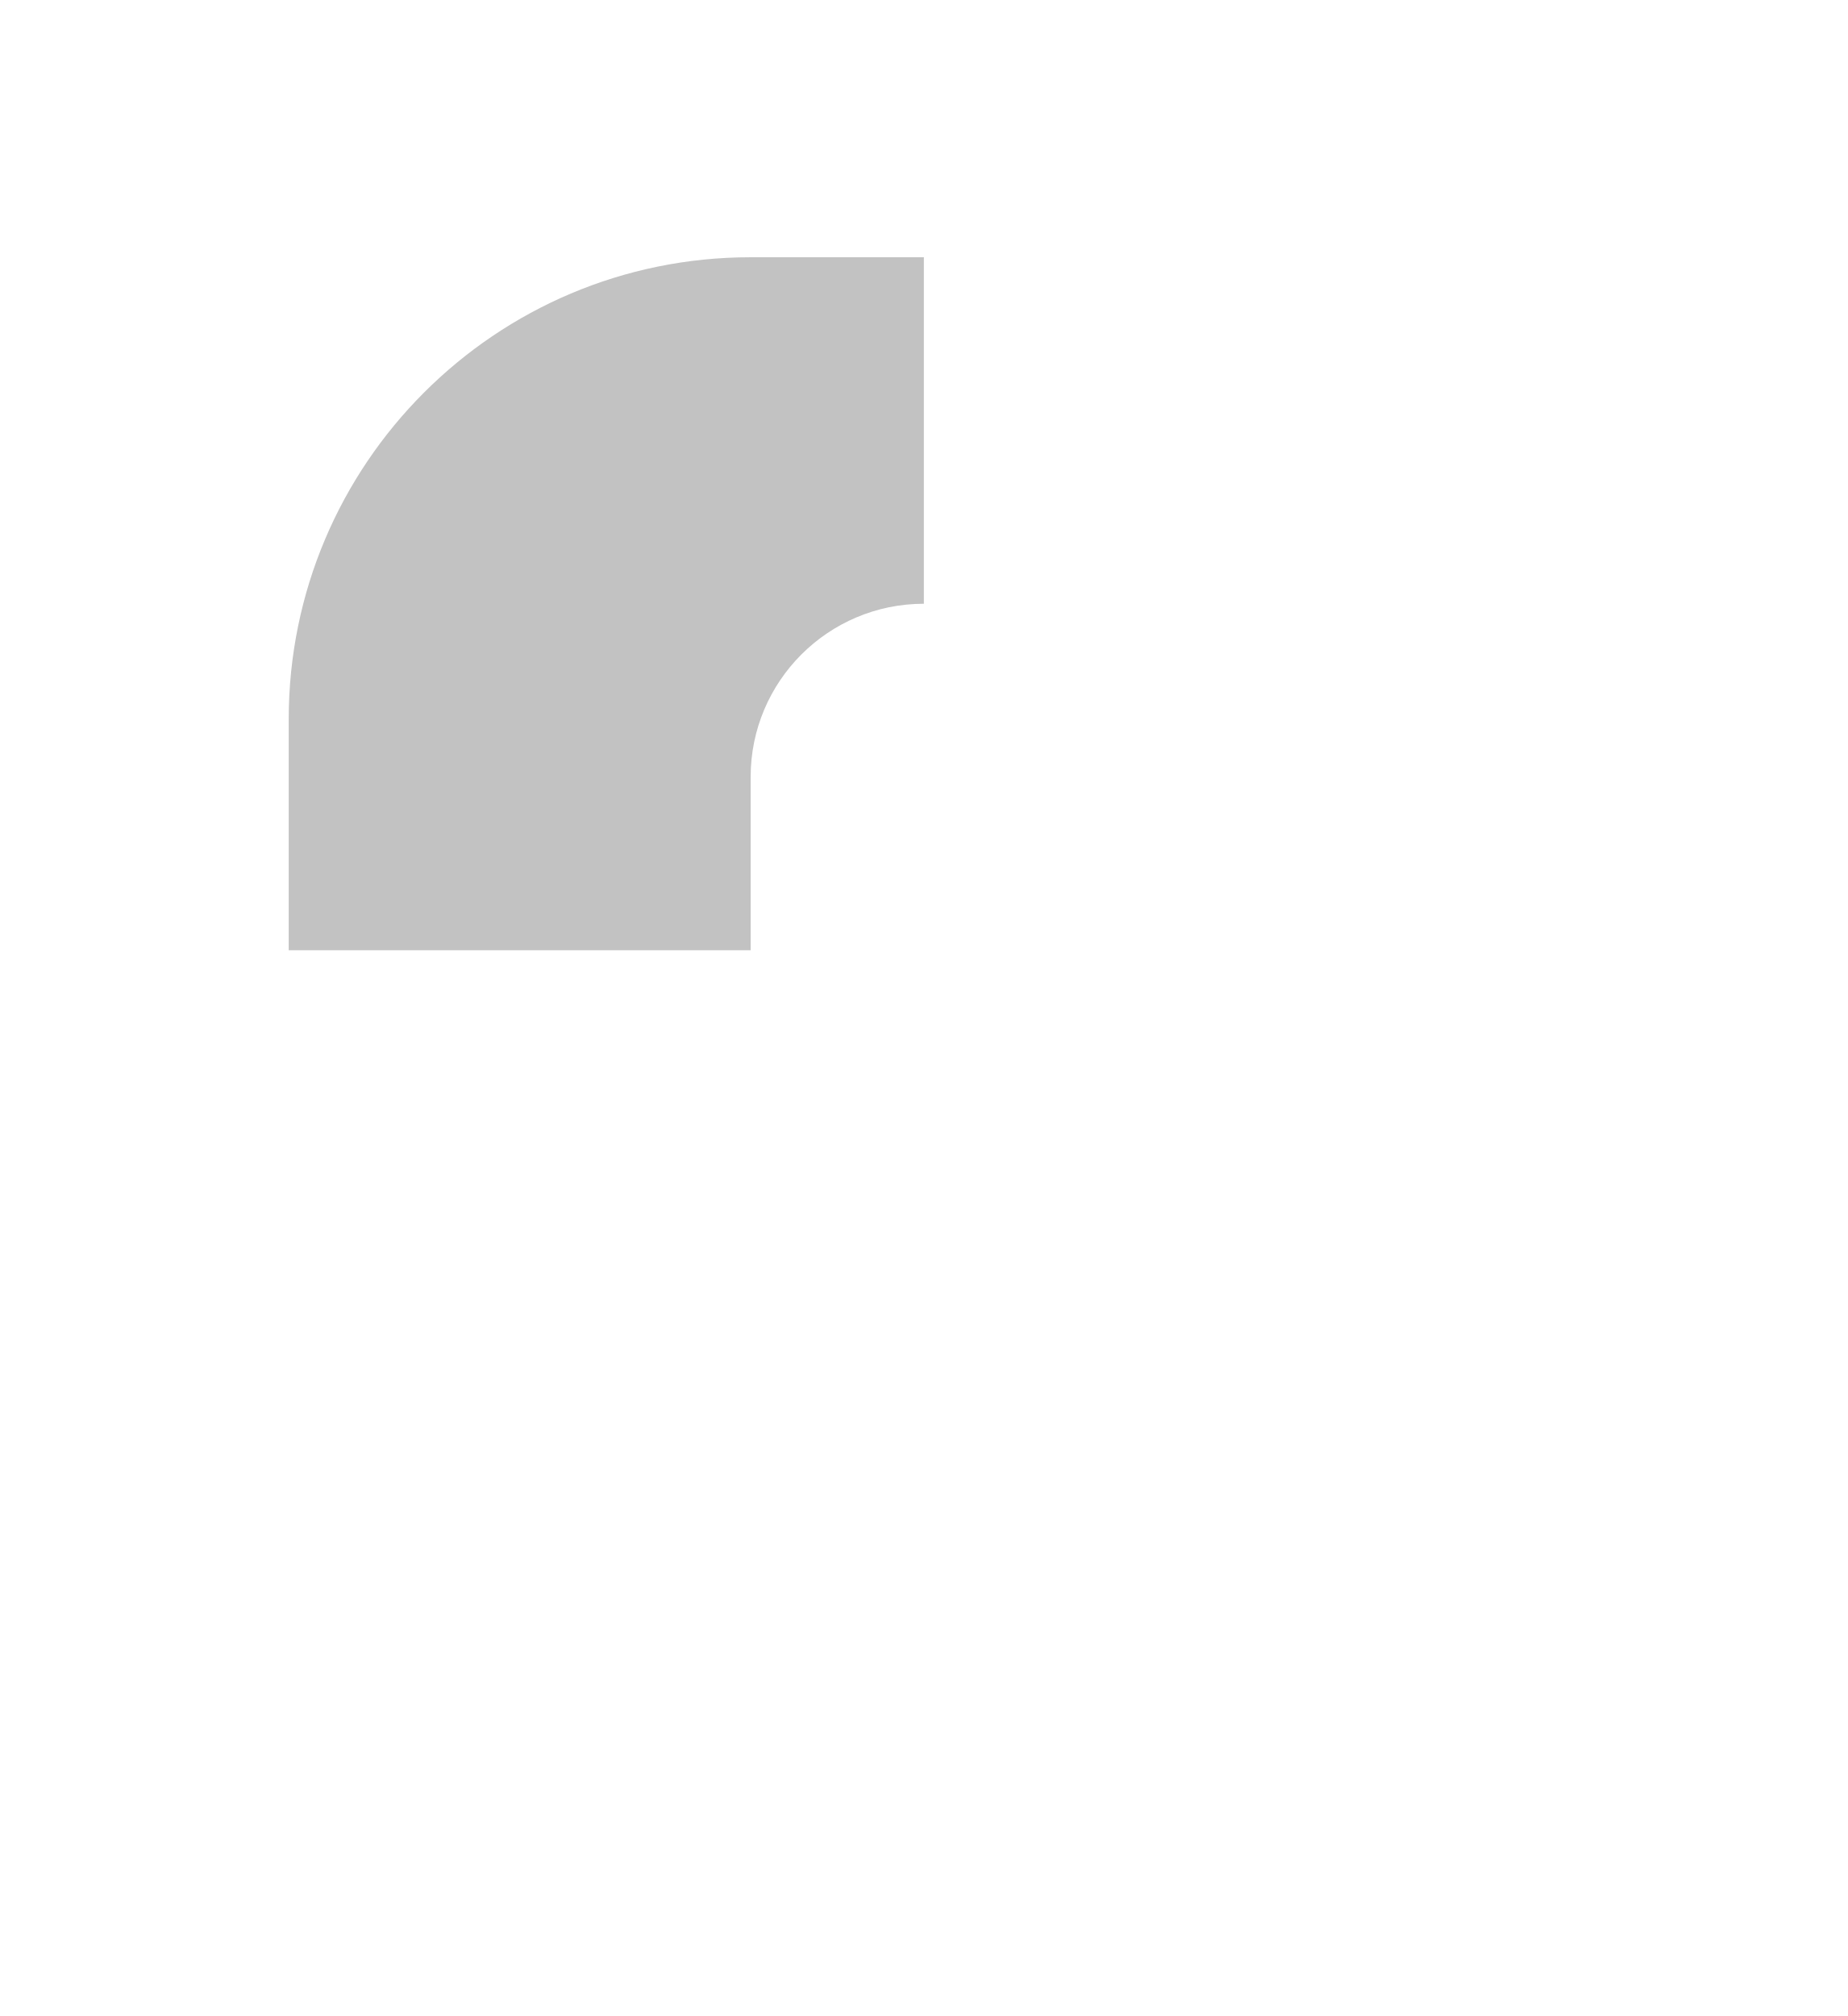
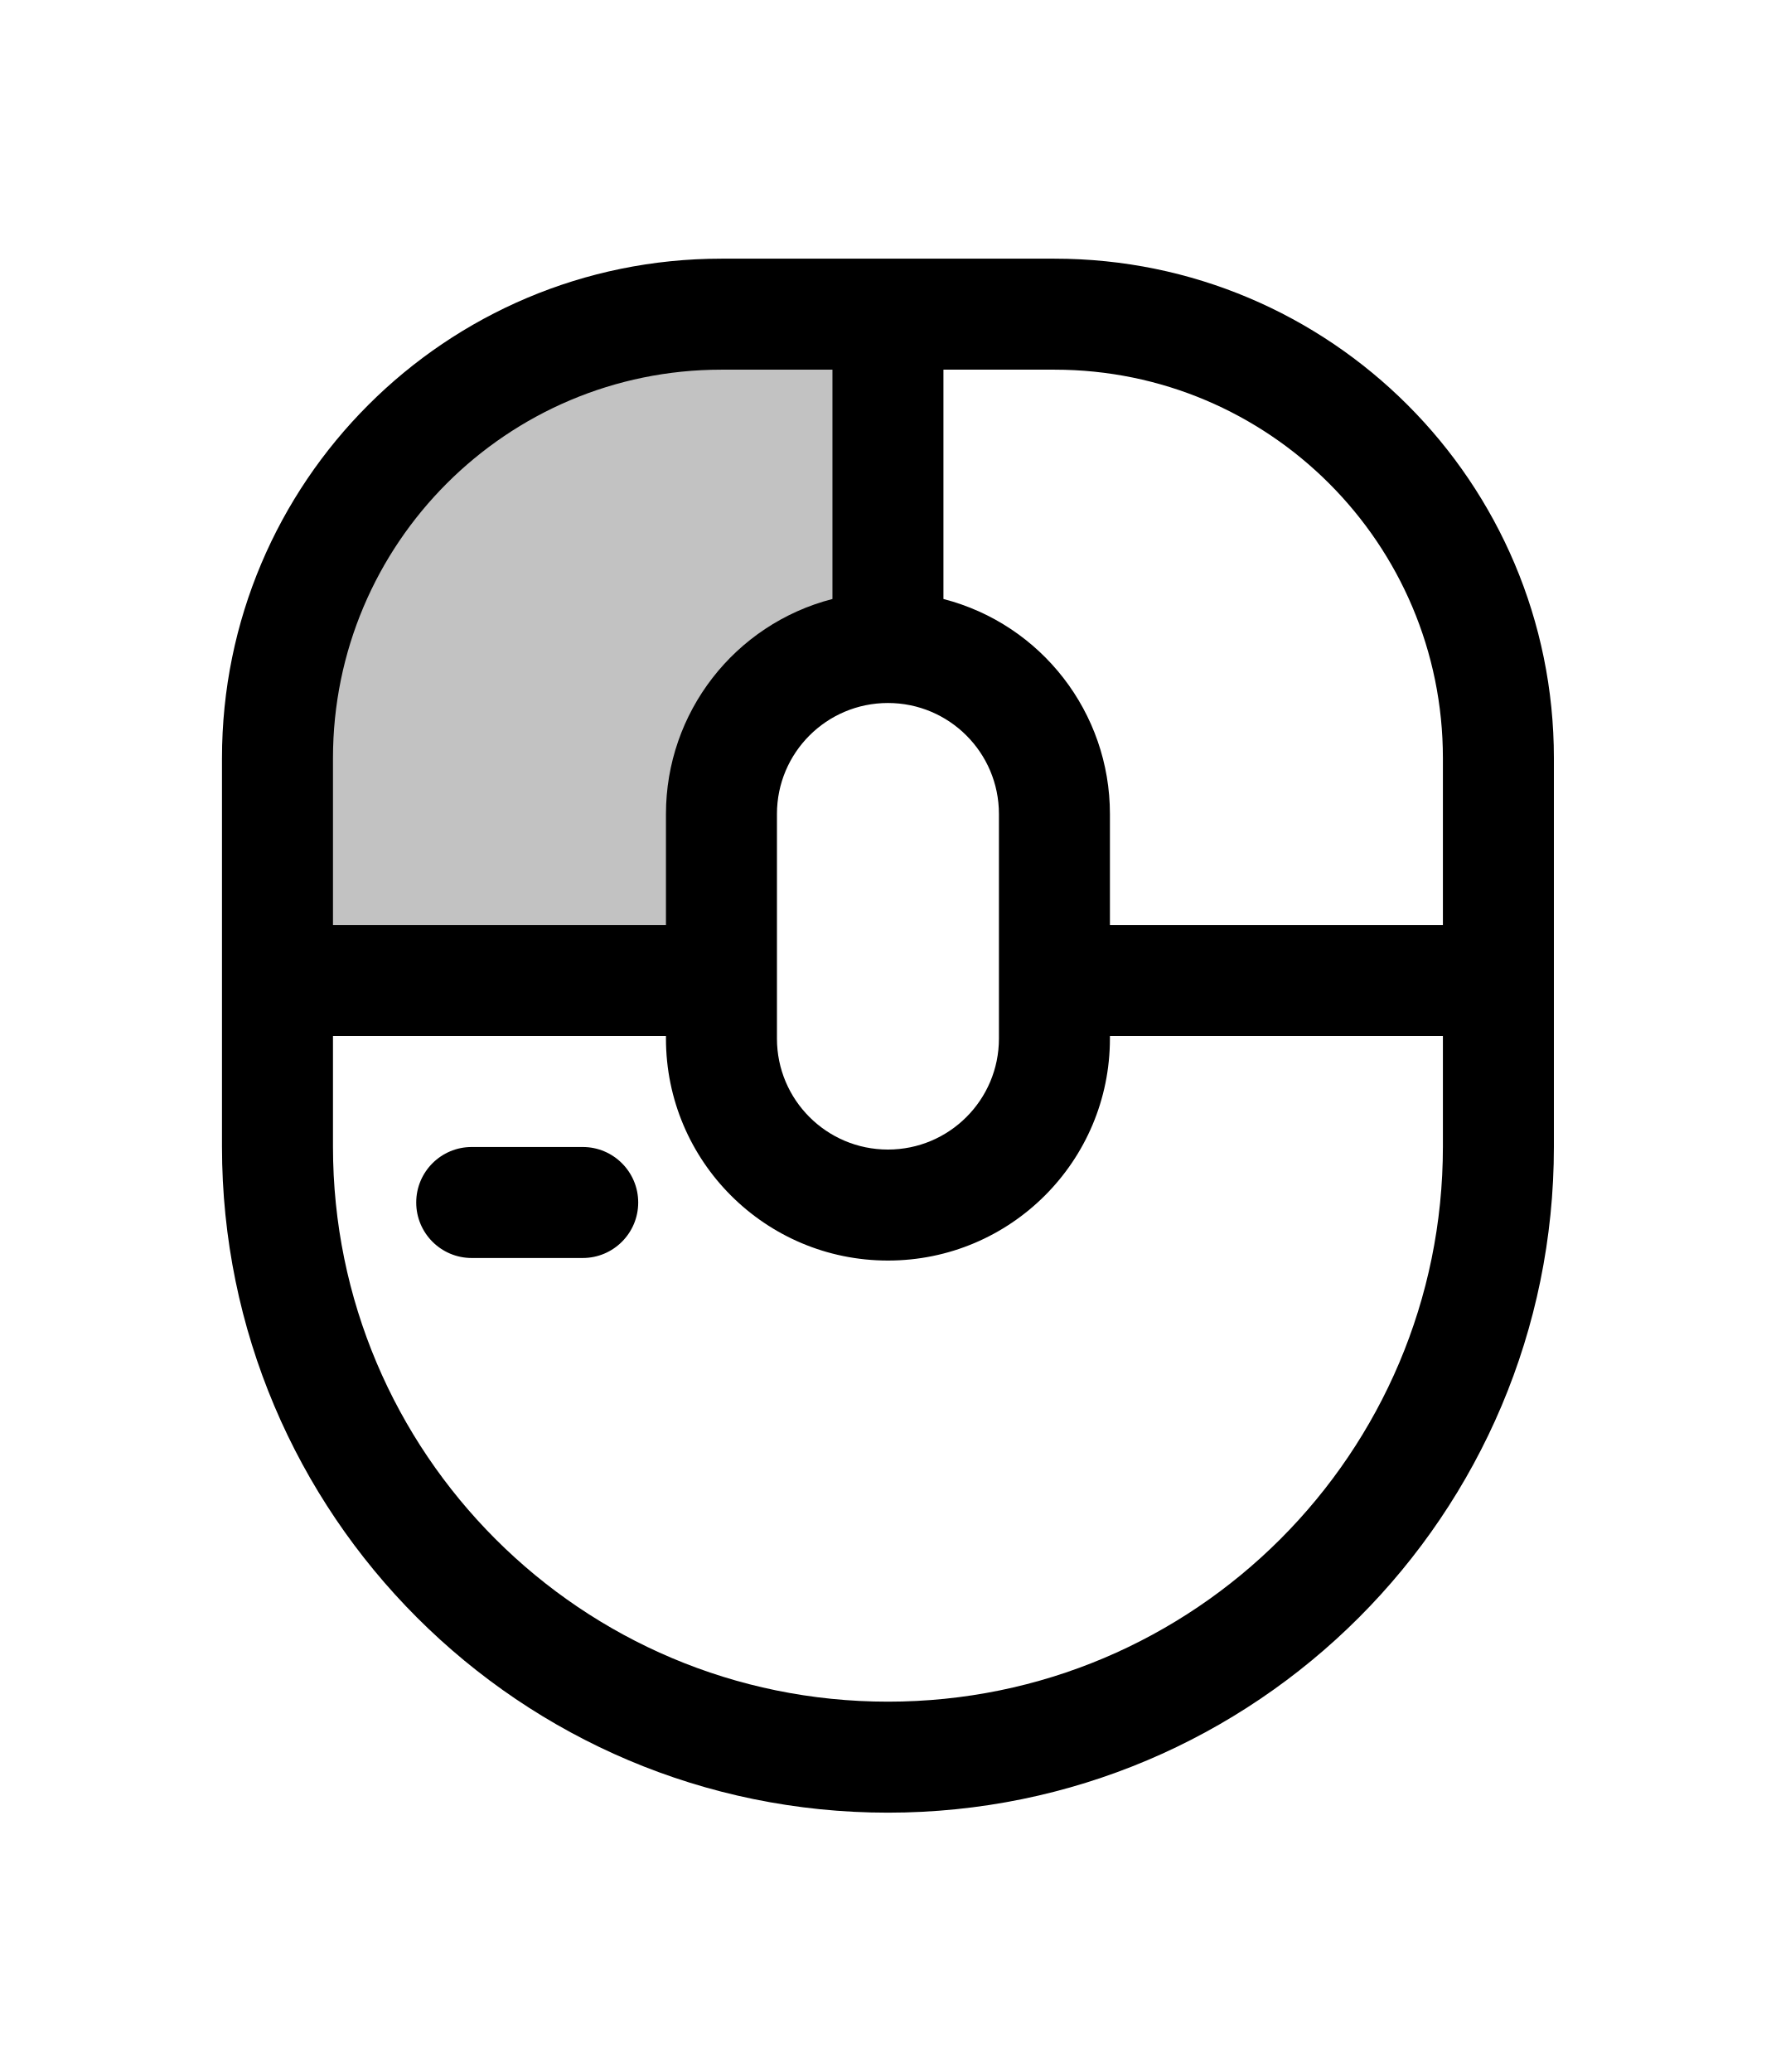
<svg xmlns="http://www.w3.org/2000/svg">
  <symbol id="icon" fill="none" viewBox="0 0 16 16">
    <path fill="currentColor" fill-opacity=".24" d="M6.5 1.5H8v3A1.5 1.5 0 0 0 6.5 6v1.5h-4v-2a4 4 0 0 1 4-4Z" />
+     <path fill="currentColor" fill-rule="evenodd" d="M6.5 1.997a3.5 3.5 0 0 0-3.5 3.5V7h3V6a2 2 0 0 1 1.5-1.937V1.997h-1Zm2 0v2.066A2 2 0 0 1 10 6v1h3V5.497a3.5 3.5 0 0 0-3.5-3.5h-1ZM3 8h3v.023a2 2 0 0 0 4 0V8h3v.997a5 5 0 0 1-10 0V8ZM2 5.497a4.5 4.5 0 0 1 4.5-4.5h3a4.5 4.5 0 0 1 4.5 4.5v3.5a6 6 0 0 1-12 0v-3.5ZM3.75 9.5a.5.5 0 0 1 .5-.5h1a.5.5 0 0 1 0 1h-1a.5.5 0 0 1-.5-.5ZM8 5a1 1 0 0 0-1 1v2.023a1 1 0 0 0 2 0V6a1 1 0 0 0-1-1Z" clip-rule="evenodd" />
  </symbol>
  <symbol id="icon-large" fill="none" viewBox="0 0 24 24">
    <path fill="currentColor" fill-opacity=".24" d="M10.5 2.5H12v5A1.5 1.5 0 0 0 10.5 9v2.5h-6v-3a6 6 0 0 1 6-6Z" />
+     <path fill="currentColor" fill-rule="evenodd" d="M10.5 3A5.5 5.5 0 0 0 5 8.5V11h5V9a2 2 0 0 1 1.5-1.937V3h-1Zm2 0v4.063A2 2 0 0 1 14 9v2h5V8.5A5.5 5.5 0 0 0 13.5 3h-1ZM5 12h5a2 2 0 1 0 4 0h5v2a7 7 0 1 1-14 0v-2ZM4 8.5A6.5 6.5 0 0 1 10.5 2h3A6.5 6.5 0 0 1 20 8.5V14a8 8 0 1 1-16 0V8.5ZM6 14a.5.5 0 0 1 .5-.5H9a.5.5 0 0 1 0 1H6.5A.5.5 0 0 1 6 14Zm6-6a1 1 0 0 0-1 1v3a1 1 0 1 0 2 0V9a1 1 0 0 0-1-1Z" clip-rule="evenodd" />
  </symbol>
  <use href="#icon" />
</svg>
